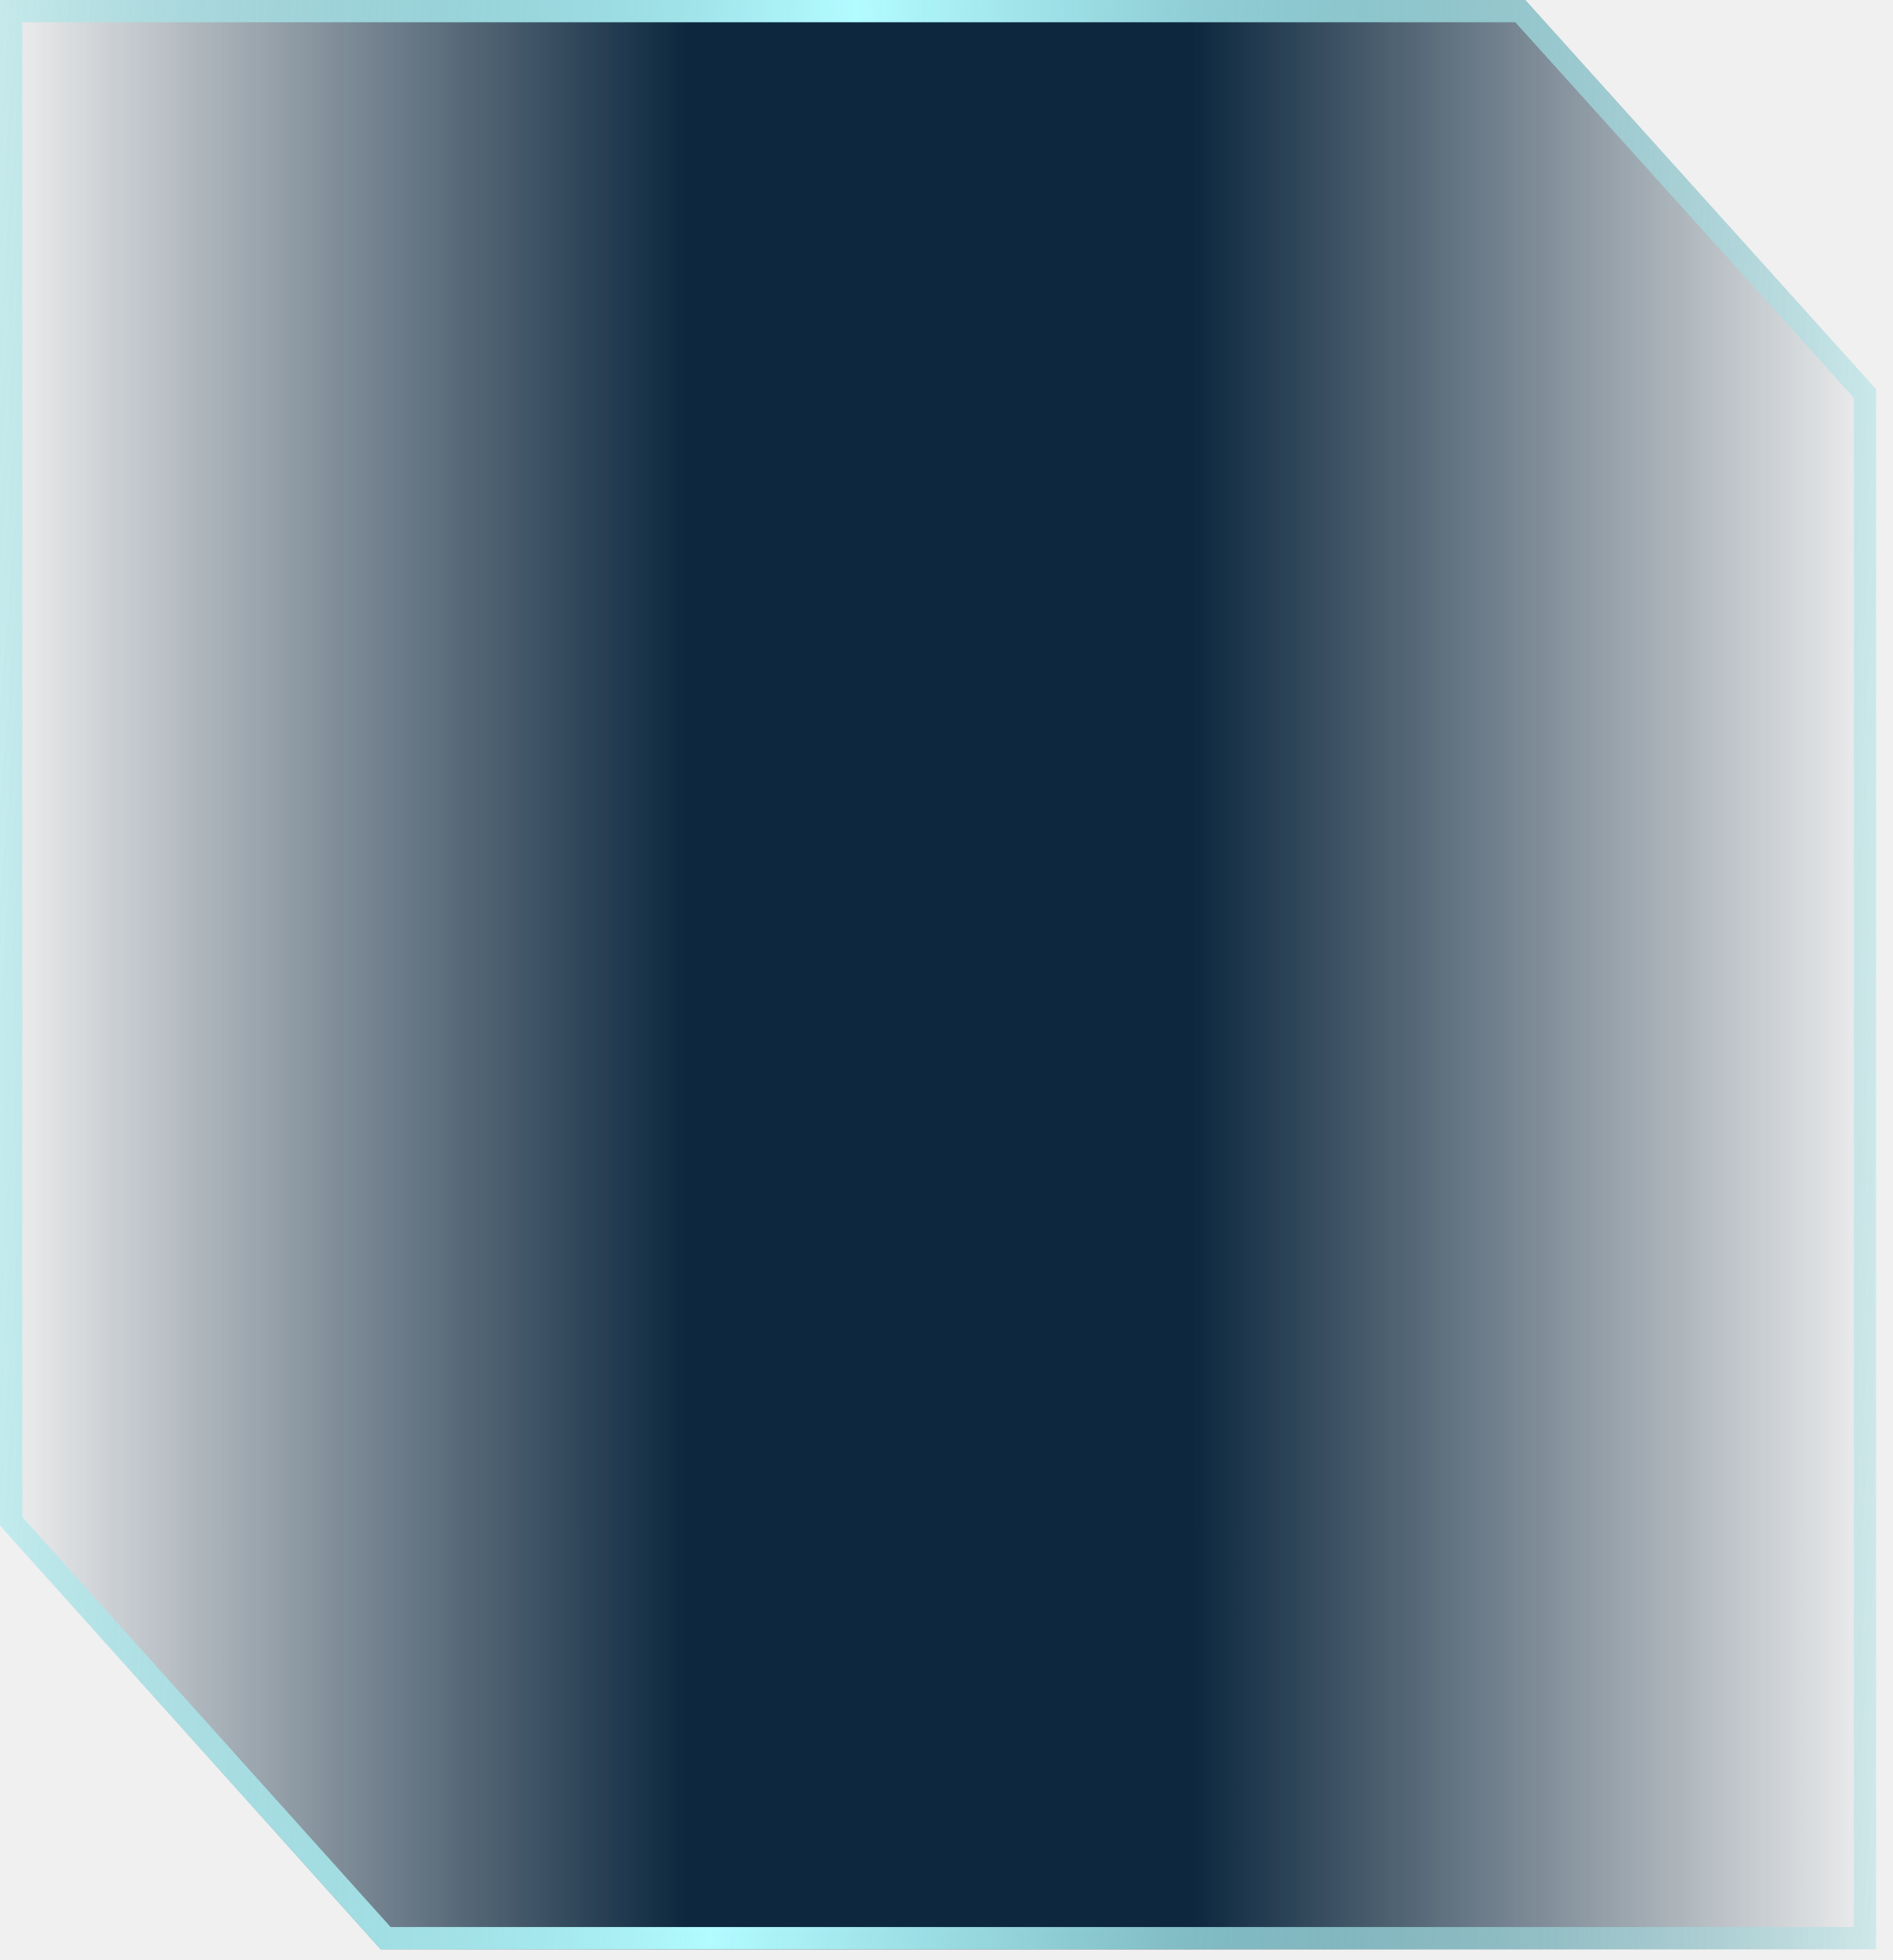
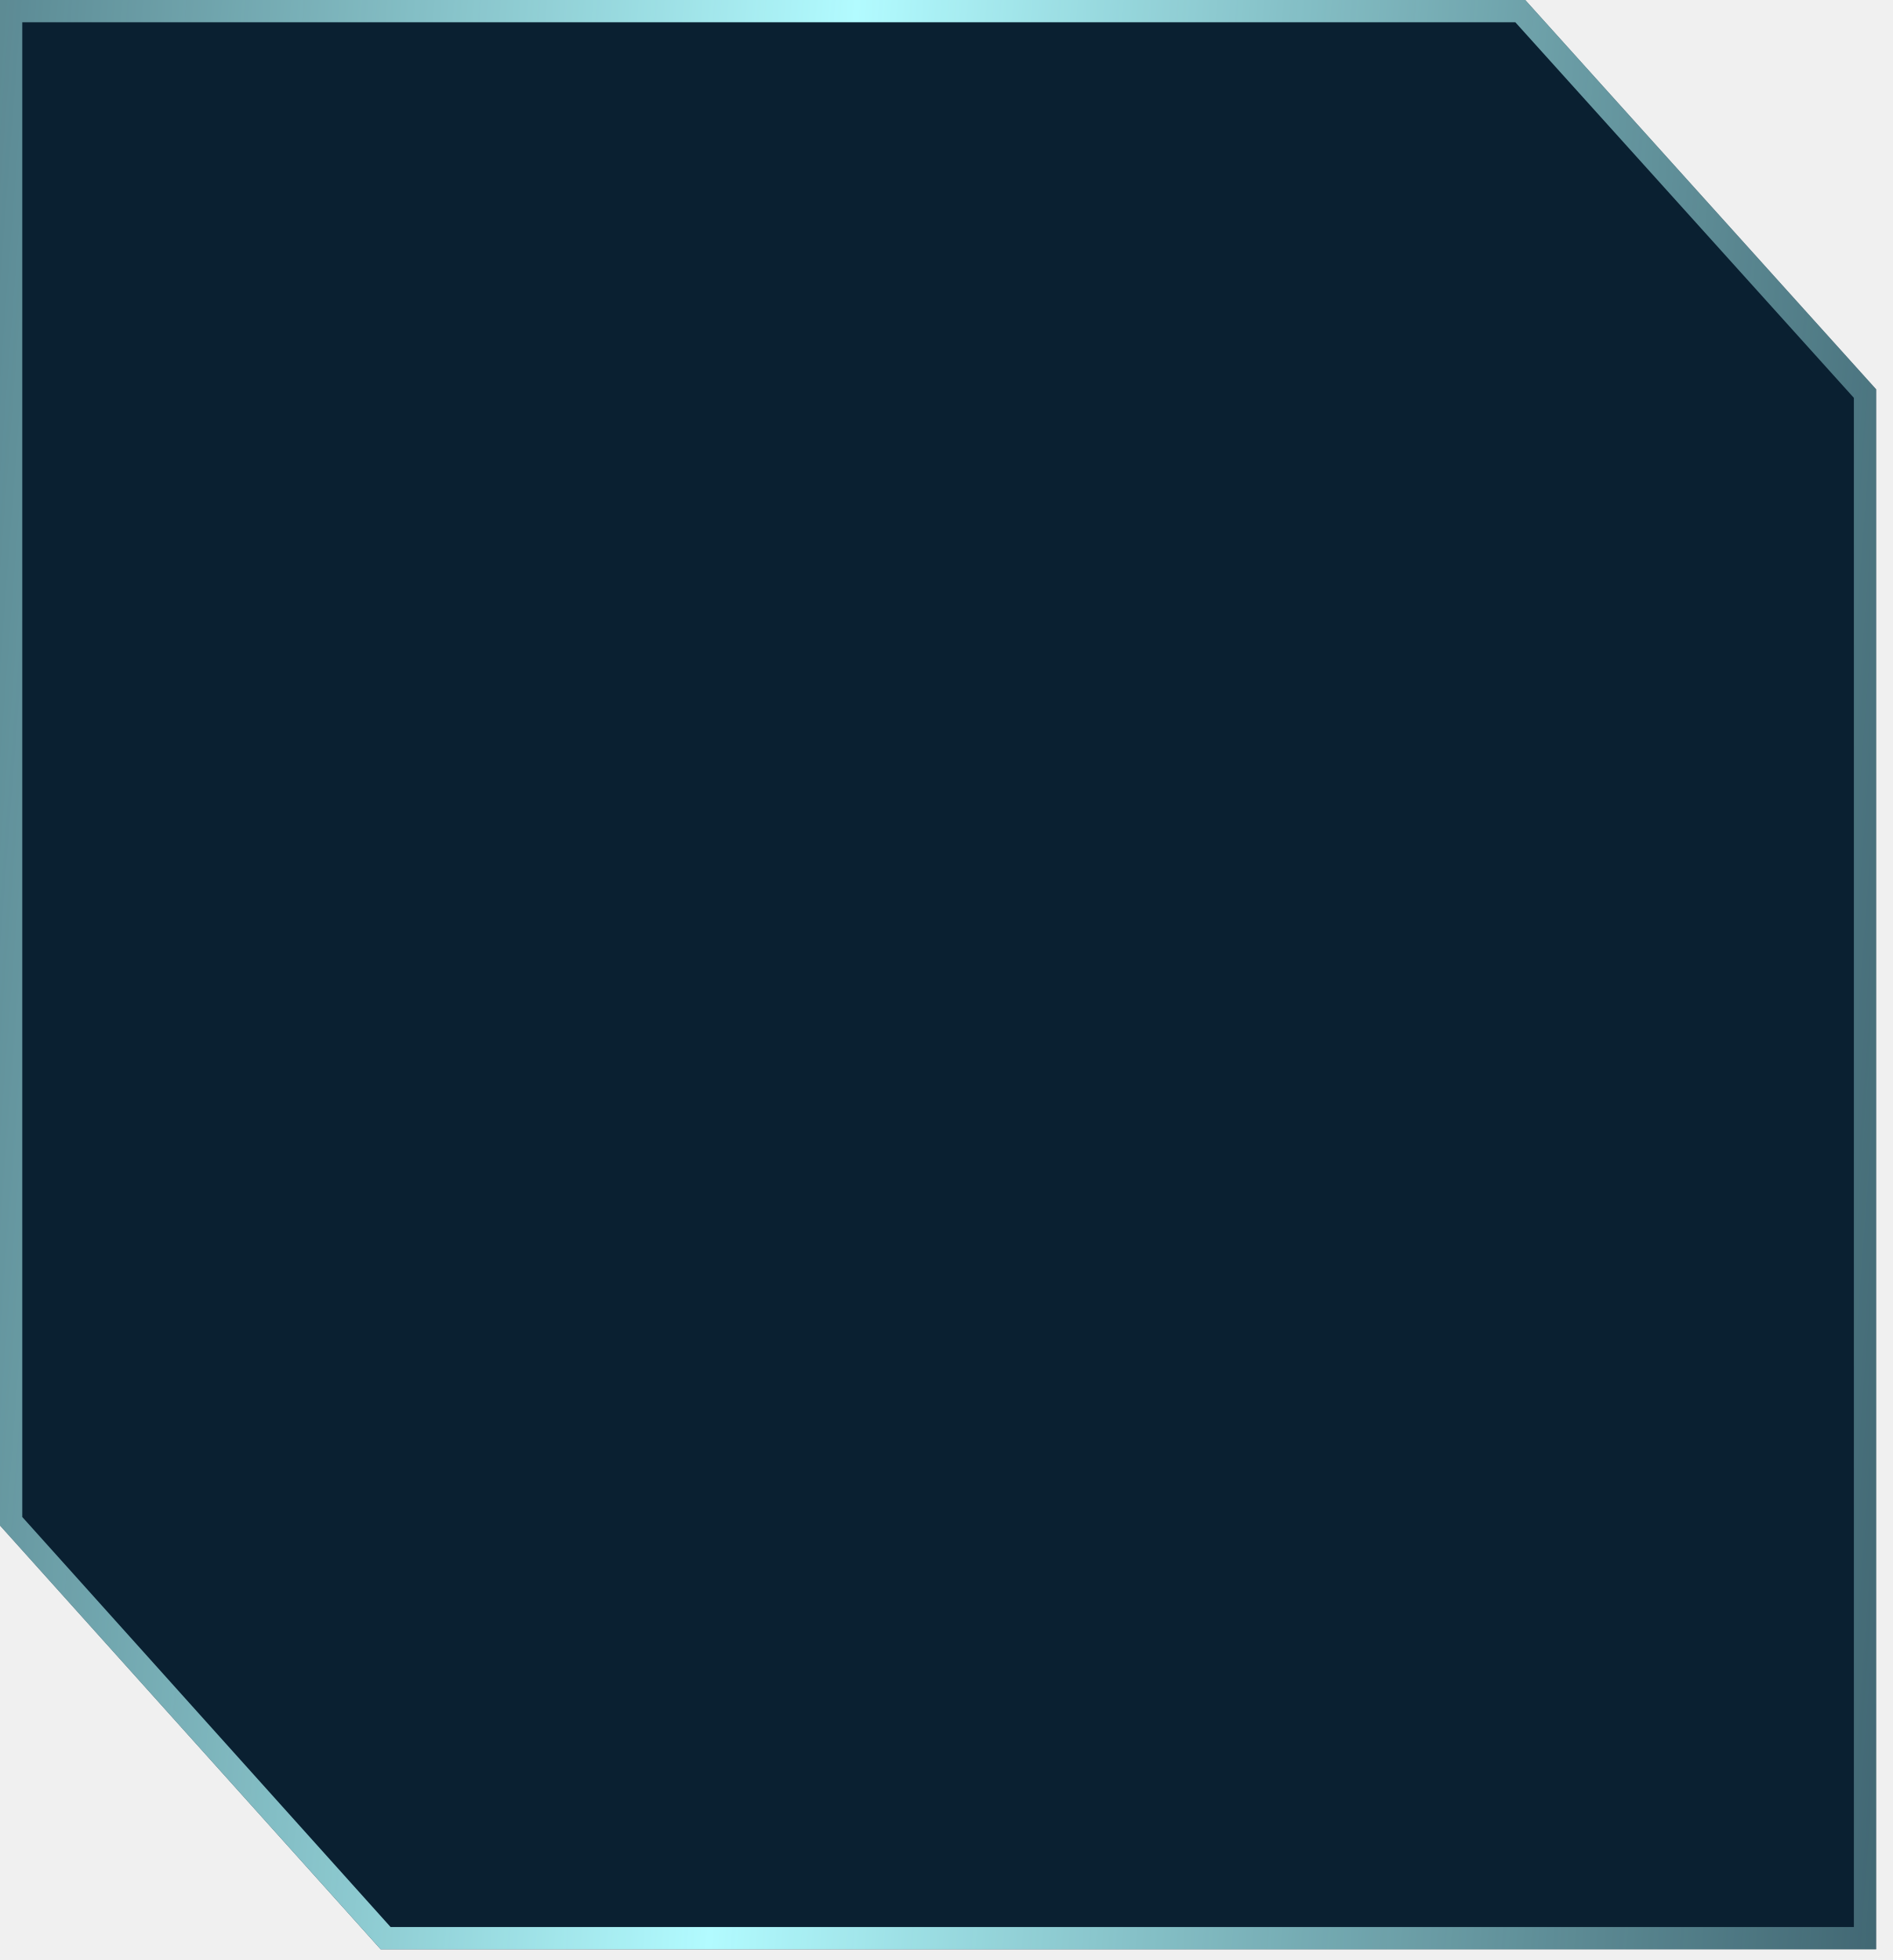
<svg xmlns="http://www.w3.org/2000/svg" width="85" height="88" viewBox="0 0 85 88" fill="none">
-   <mask id="path-1-inside-1_59_4620" fill="white">
-     <path fill-rule="evenodd" clip-rule="evenodd" d="M68.493 -8.64387e-09L0 0L8.64389e-09 68.493L17.094 87.519L84.251 87.519L84.251 17.479L68.493 -8.64387e-09Z" />
+   <mask id="path-1-inside-1_159_4622" fill="white">
+     <path fill-rule="evenodd" clip-rule="evenodd" d="M68.493 0H0V68.493L17.094 87.519H84.251V17.479L68.493 0Z" />
  </mask>
-   <path fill-rule="evenodd" clip-rule="evenodd" d="M68.493 -8.64387e-09L0 0L8.64389e-09 68.493L17.094 87.519L84.251 87.519L84.251 17.479L68.493 -8.64387e-09Z" fill="url(#paint0_linear_59_4620)" />
-   <path d="M0 0L-1.262e-10 -1L-1 -1L-1 1.262e-10L0 0ZM68.493 -8.64387e-09L69.236 -0.67L68.938 -1L68.493 -1L68.493 -8.64387e-09ZM8.64389e-09 68.493L-1 68.493L-1 68.877L-0.744 69.162L8.64389e-09 68.493ZM17.094 87.519L16.351 88.188L16.648 88.519L17.094 88.519L17.094 87.519ZM84.251 87.519L84.251 88.519L85.251 88.519L85.251 87.519L84.251 87.519ZM84.251 17.479L85.251 17.479L85.251 17.094L84.994 16.809L84.251 17.479ZM1.262e-10 1L68.493 1L68.493 -1L-1.262e-10 -1L1.262e-10 1ZM1 68.493L1 -1.262e-10L-1 1.262e-10L-1 68.493L1 68.493ZM17.838 86.851L0.744 67.825L-0.744 69.162L16.351 88.188L17.838 86.851ZM84.251 86.519L17.094 86.519L17.094 88.519L84.251 88.519L84.251 86.519ZM83.251 17.479L83.251 87.519L85.251 87.519L85.251 17.479L83.251 17.479ZM84.994 16.809L69.236 -0.67L67.751 0.67L83.508 18.148L84.994 16.809Z" fill="url(#paint1_linear_59_4620)" mask="url(#path-1-inside-1_59_4620)" />
+   <path fill-rule="evenodd" clip-rule="evenodd" d="M68.493 0H0V68.493L17.094 87.519H84.251V17.479L68.493 0Z" fill="#0A2031" />
+   <path d="M0 0V-1H-1V0H0ZM68.493 0L69.236 -0.67L68.938 -1H68.493V0ZM0 68.493H-1V68.877L-0.744 69.162L0 68.493ZM17.094 87.519L16.351 88.188L16.648 88.519H17.094V87.519ZM84.251 87.519V88.519H85.251V87.519H84.251ZM84.251 17.479H85.251V17.094L84.994 16.809L84.251 17.479ZM0 1H68.493V-1H0V1ZM1 68.493V0H-1V68.493H1ZM17.838 86.851L0.744 67.825L-0.744 69.162L16.351 88.188L17.838 86.851ZM84.251 86.519H17.094V88.519H84.251V86.519ZM83.251 17.479V87.519H85.251V17.479H83.251ZM84.994 16.809L69.236 -0.67L67.751 0.67L83.508 18.148L84.994 16.809Z" fill="url(#paint0_linear_159_4622)" mask="url(#path-1-inside-1_159_4622)" />
  <defs>
-     <linearGradient id="paint0_linear_59_4620" x1="0.117" y1="-2.958" x2="84.397" y2="-2.958" gradientUnits="userSpaceOnUse">
-       <stop stop-color="#0C273E" stop-opacity="0" />
-       <stop offset="0.364" stop-color="#0C273E" />
-       <stop offset="0.634" stop-color="#0C273E" />
-       <stop offset="1" stop-color="#0C273E" stop-opacity="0" />
-     </linearGradient>
-     <linearGradient id="paint1_linear_59_4620" x1="-44.494" y1="-24.107" x2="124.163" y2="-11.253" gradientUnits="userSpaceOnUse">
+     <linearGradient id="paint0_linear_159_4622" x1="-44.494" y1="-24.107" x2="124.163" y2="-11.253" gradientUnits="userSpaceOnUse">
      <stop offset="0.005" stop-color="#8EC9CC" stop-opacity="0" />
      <stop offset="0.5" stop-color="#B2FBFF" />
      <stop offset="1" stop-color="#8EC9CC" stop-opacity="0" />
    </linearGradient>
  </defs>
</svg>
